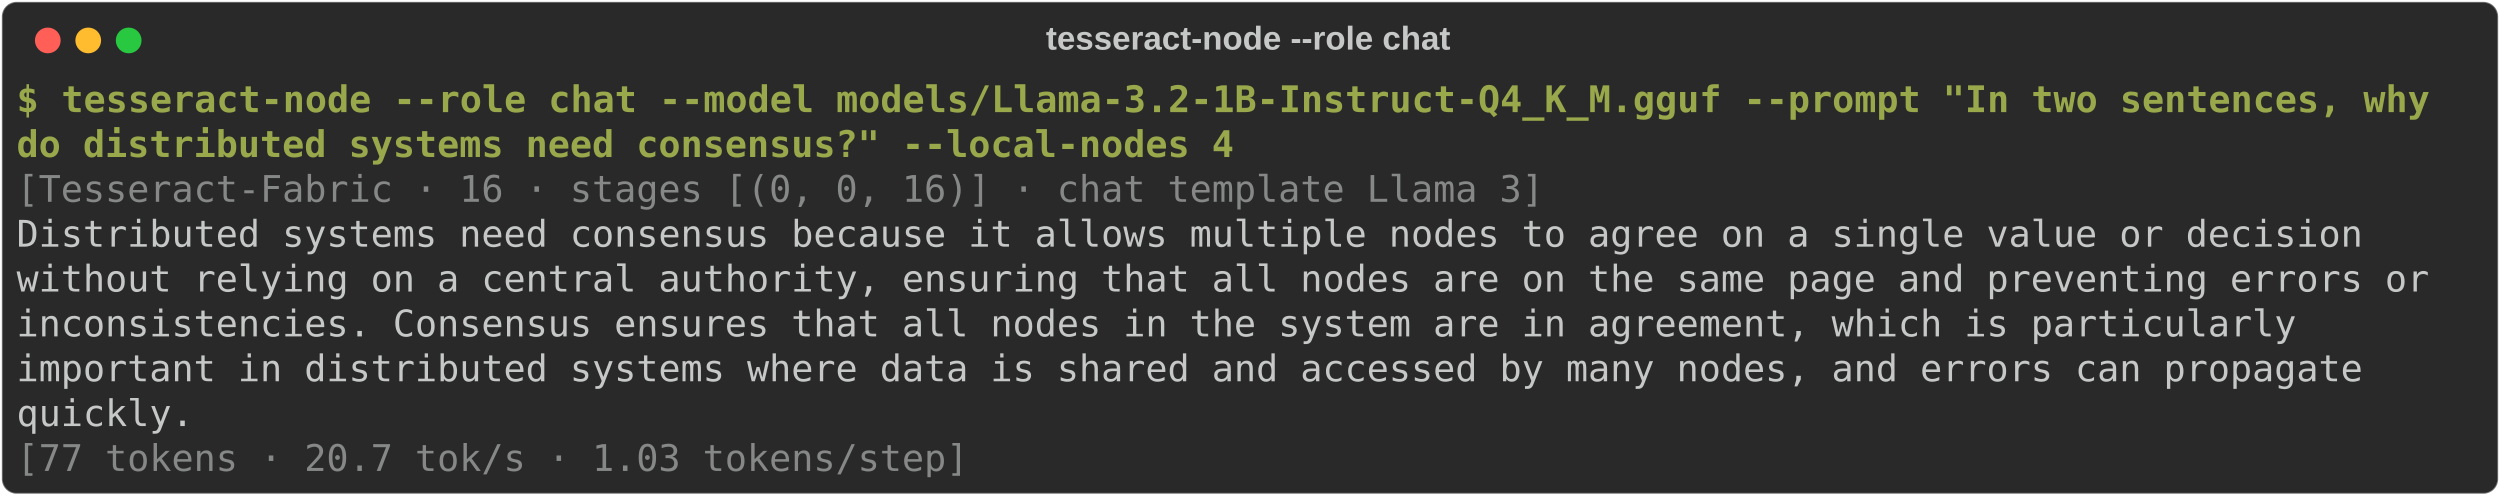
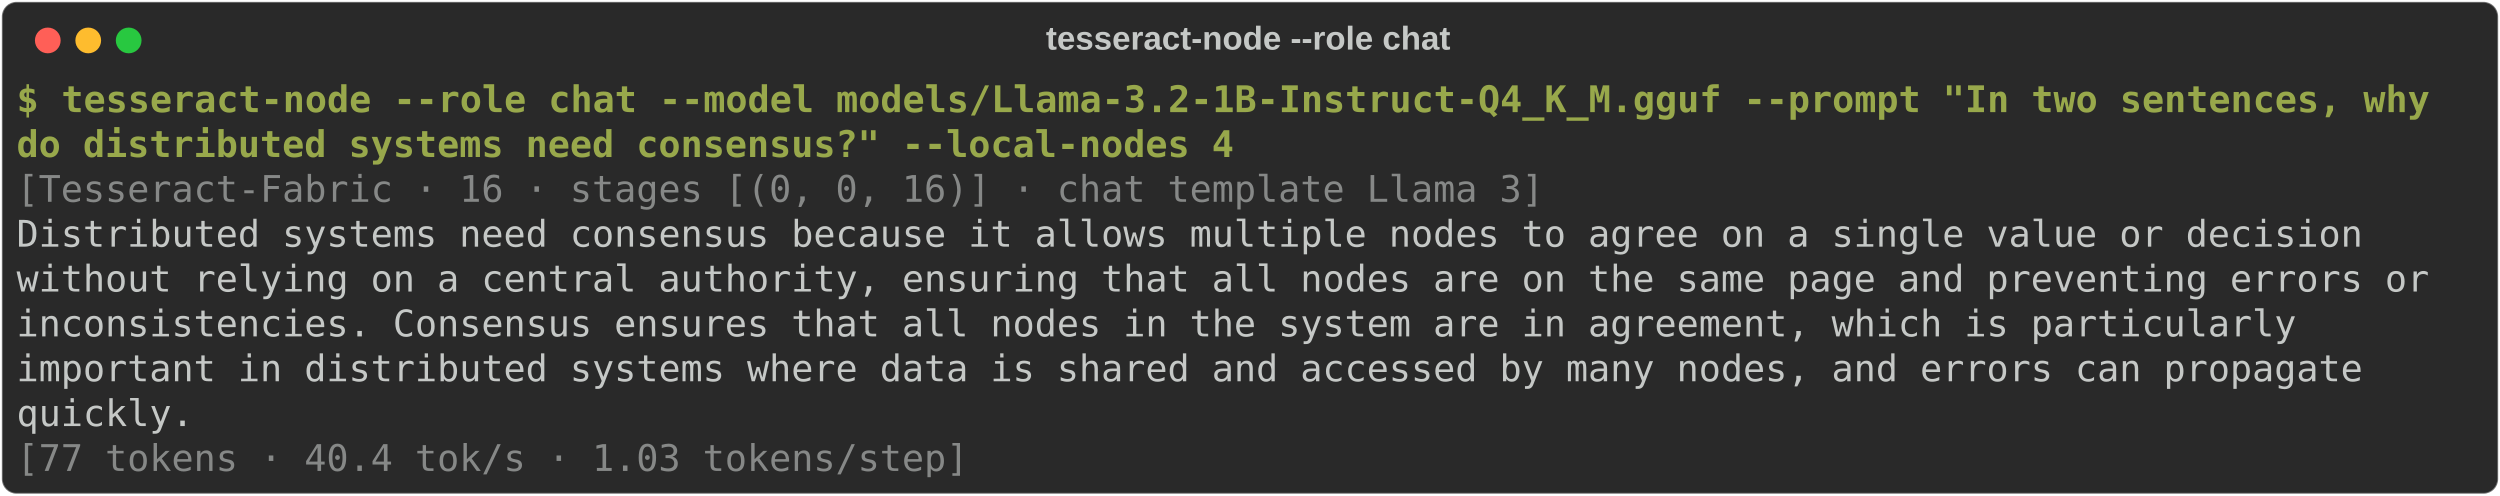
<svg xmlns="http://www.w3.org/2000/svg" class="rich-terminal" viewBox="0 0 1360 269.6">
  <style>

    @font-face {
        font-family: "Fira Code";
        src: local("FiraCode-Regular"),
                url("https://cdnjs.cloudflare.com/ajax/libs/firacode/6.2.0/woff2/FiraCode-Regular.woff2") format("woff2"),
                url("https://cdnjs.cloudflare.com/ajax/libs/firacode/6.2.0/woff/FiraCode-Regular.woff") format("woff");
        font-style: normal;
        font-weight: 400;
    }
    @font-face {
        font-family: "Fira Code";
        src: local("FiraCode-Bold"),
                url("https://cdnjs.cloudflare.com/ajax/libs/firacode/6.2.0/woff2/FiraCode-Bold.woff2") format("woff2"),
                url("https://cdnjs.cloudflare.com/ajax/libs/firacode/6.2.0/woff/FiraCode-Bold.woff") format("woff");
        font-style: bold;
        font-weight: 700;
    }

-     .terminal-2386011959-matrix {
+     .terminal-2380769078-matrix {
        font-family: Fira Code, monospace;
        font-size: 20px;
        line-height: 24.4px;
        font-variant-east-asian: full-width;
    }

-     .terminal-2386011959-title {
+     .terminal-2380769078-title {
        font-size: 18px;
        font-weight: bold;
        font-family: arial;
    }

-     .terminal-2386011959-r1 { fill: #98a84b;font-weight: bold }
- .terminal-2386011959-r2 { fill: #c5c8c6 }
- .terminal-2386011959-r3 { fill: #868887 }
+     .terminal-2380769078-r1 { fill: #98a84b;font-weight: bold }
+ .terminal-2380769078-r2 { fill: #c5c8c6 }
+ .terminal-2380769078-r3 { fill: #868887 }
    </style>
  <defs>
-     <clipPath id="terminal-2386011959-clip-terminal">
+     <clipPath id="terminal-2380769078-clip-terminal">
      <rect x="0" y="0" width="1341.0" height="218.6" />
    </clipPath>
-     <clipPath id="terminal-2386011959-line-0">
+     <clipPath id="terminal-2380769078-line-0">
      <rect x="0" y="1.5" width="1342" height="24.65" />
    </clipPath>
-     <clipPath id="terminal-2386011959-line-1">
+     <clipPath id="terminal-2380769078-line-1">
      <rect x="0" y="25.9" width="1342" height="24.65" />
    </clipPath>
-     <clipPath id="terminal-2386011959-line-2">
+     <clipPath id="terminal-2380769078-line-2">
      <rect x="0" y="50.3" width="1342" height="24.65" />
    </clipPath>
-     <clipPath id="terminal-2386011959-line-3">
+     <clipPath id="terminal-2380769078-line-3">
      <rect x="0" y="74.7" width="1342" height="24.65" />
    </clipPath>
-     <clipPath id="terminal-2386011959-line-4">
+     <clipPath id="terminal-2380769078-line-4">
      <rect x="0" y="99.1" width="1342" height="24.65" />
    </clipPath>
-     <clipPath id="terminal-2386011959-line-5">
+     <clipPath id="terminal-2380769078-line-5">
      <rect x="0" y="123.5" width="1342" height="24.65" />
    </clipPath>
-     <clipPath id="terminal-2386011959-line-6">
+     <clipPath id="terminal-2380769078-line-6">
      <rect x="0" y="147.9" width="1342" height="24.65" />
    </clipPath>
-     <clipPath id="terminal-2386011959-line-7">
+     <clipPath id="terminal-2380769078-line-7">
      <rect x="0" y="172.3" width="1342" height="24.65" />
    </clipPath>
  </defs>
  <rect fill="#292929" stroke="rgba(255,255,255,0.35)" stroke-width="1" x="1" y="1" width="1358" height="267.6" rx="8" />
-   <text class="terminal-2386011959-title" fill="#c5c8c6" text-anchor="middle" x="679" y="27">tesseract-node --role chat</text>
+   <text class="terminal-2380769078-title" fill="#c5c8c6" text-anchor="middle" x="679" y="27">tesseract-node --role chat</text>
  <g transform="translate(26,22)">
    <circle cx="0" cy="0" r="7" fill="#ff5f57" />
    <circle cx="22" cy="0" r="7" fill="#febc2e" />
    <circle cx="44" cy="0" r="7" fill="#28c840" />
  </g>
-   <g transform="translate(9, 41)" clip-path="url(#terminal-2386011959-clip-terminal)">
-     <g class="terminal-2386011959-matrix">
-       <text class="terminal-2386011959-r1" x="0" y="20" textLength="24.4" clip-path="url(#terminal-2386011959-line-0)">$ </text>
-       <text class="terminal-2386011959-r1" x="24.4" y="20" textLength="1317.6" clip-path="url(#terminal-2386011959-line-0)">tesseract-node --role chat --model models/Llama-3.2-1B-Instruct-Q4_K_M.gguf --prompt "In two sentences, why </text>
-       <text class="terminal-2386011959-r2" x="1342" y="20" textLength="12.2" clip-path="url(#terminal-2386011959-line-0)">
+   <g transform="translate(9, 41)" clip-path="url(#terminal-2380769078-clip-terminal)">
+     <g class="terminal-2380769078-matrix">
+       <text class="terminal-2380769078-r1" x="0" y="20" textLength="24.4" clip-path="url(#terminal-2380769078-line-0)">$ </text>
+       <text class="terminal-2380769078-r1" x="24.4" y="20" textLength="1317.6" clip-path="url(#terminal-2380769078-line-0)">tesseract-node --role chat --model models/Llama-3.2-1B-Instruct-Q4_K_M.gguf --prompt "In two sentences, why </text>
+       <text class="terminal-2380769078-r2" x="1342" y="20" textLength="12.2" clip-path="url(#terminal-2380769078-line-0)">
</text>
-       <text class="terminal-2386011959-r1" x="0" y="44.4" textLength="671" clip-path="url(#terminal-2386011959-line-1)">do distributed systems need consensus?" --local-nodes 4</text>
-       <text class="terminal-2386011959-r2" x="1342" y="44.4" textLength="12.2" clip-path="url(#terminal-2386011959-line-1)">
+       <text class="terminal-2380769078-r1" x="0" y="44.4" textLength="671" clip-path="url(#terminal-2380769078-line-1)">do distributed systems need consensus?" --local-nodes 4</text>
+       <text class="terminal-2380769078-r2" x="1342" y="44.4" textLength="12.2" clip-path="url(#terminal-2380769078-line-1)">
</text>
-       <text class="terminal-2386011959-r3" x="0" y="68.8" textLength="841.8" clip-path="url(#terminal-2386011959-line-2)">[Tesseract-Fabric · 16 · stages [(0, 0, 16)] · chat template Llama 3]</text>
-       <text class="terminal-2386011959-r2" x="1342" y="68.8" textLength="12.2" clip-path="url(#terminal-2386011959-line-2)">
+       <text class="terminal-2380769078-r3" x="0" y="68.8" textLength="841.8" clip-path="url(#terminal-2380769078-line-2)">[Tesseract-Fabric · 16 · stages [(0, 0, 16)] · chat template Llama 3]</text>
+       <text class="terminal-2380769078-r2" x="1342" y="68.8" textLength="12.2" clip-path="url(#terminal-2380769078-line-2)">
</text>
-       <text class="terminal-2386011959-r2" x="0" y="93.2" textLength="1305.4" clip-path="url(#terminal-2386011959-line-3)">Distributed systems need consensus because it allows multiple nodes to agree on a single value or decision </text>
-       <text class="terminal-2386011959-r2" x="1342" y="93.2" textLength="12.2" clip-path="url(#terminal-2386011959-line-3)">
+       <text class="terminal-2380769078-r2" x="0" y="93.2" textLength="1305.4" clip-path="url(#terminal-2380769078-line-3)">Distributed systems need consensus because it allows multiple nodes to agree on a single value or decision </text>
+       <text class="terminal-2380769078-r2" x="1342" y="93.2" textLength="12.2" clip-path="url(#terminal-2380769078-line-3)">
</text>
-       <text class="terminal-2386011959-r2" x="0" y="117.6" textLength="1342" clip-path="url(#terminal-2386011959-line-4)">without relying on a central authority, ensuring that all nodes are on the same page and preventing errors or </text>
-       <text class="terminal-2386011959-r2" x="1342" y="117.6" textLength="12.2" clip-path="url(#terminal-2386011959-line-4)">
+       <text class="terminal-2380769078-r2" x="0" y="117.6" textLength="1342" clip-path="url(#terminal-2380769078-line-4)">without relying on a central authority, ensuring that all nodes are on the same page and preventing errors or </text>
+       <text class="terminal-2380769078-r2" x="1342" y="117.6" textLength="12.2" clip-path="url(#terminal-2380769078-line-4)">
</text>
-       <text class="terminal-2386011959-r2" x="0" y="142" textLength="1268.8" clip-path="url(#terminal-2386011959-line-5)">inconsistencies. Consensus ensures that all nodes in the system are in agreement, which is particularly </text>
-       <text class="terminal-2386011959-r2" x="1342" y="142" textLength="12.2" clip-path="url(#terminal-2386011959-line-5)">
+       <text class="terminal-2380769078-r2" x="0" y="142" textLength="1268.8" clip-path="url(#terminal-2380769078-line-5)">inconsistencies. Consensus ensures that all nodes in the system are in agreement, which is particularly </text>
+       <text class="terminal-2380769078-r2" x="1342" y="142" textLength="12.2" clip-path="url(#terminal-2380769078-line-5)">
</text>
-       <text class="terminal-2386011959-r2" x="0" y="166.4" textLength="1305.4" clip-path="url(#terminal-2386011959-line-6)">important in distributed systems where data is shared and accessed by many nodes, and errors can propagate </text>
-       <text class="terminal-2386011959-r2" x="1342" y="166.4" textLength="12.2" clip-path="url(#terminal-2386011959-line-6)">
+       <text class="terminal-2380769078-r2" x="0" y="166.4" textLength="1305.4" clip-path="url(#terminal-2380769078-line-6)">important in distributed systems where data is shared and accessed by many nodes, and errors can propagate </text>
+       <text class="terminal-2380769078-r2" x="1342" y="166.4" textLength="12.2" clip-path="url(#terminal-2380769078-line-6)">
</text>
-       <text class="terminal-2386011959-r2" x="0" y="190.8" textLength="97.6" clip-path="url(#terminal-2386011959-line-7)">quickly.</text>
-       <text class="terminal-2386011959-r2" x="1342" y="190.8" textLength="12.2" clip-path="url(#terminal-2386011959-line-7)">
+       <text class="terminal-2380769078-r2" x="0" y="190.8" textLength="97.6" clip-path="url(#terminal-2380769078-line-7)">quickly.</text>
+       <text class="terminal-2380769078-r2" x="1342" y="190.8" textLength="12.2" clip-path="url(#terminal-2380769078-line-7)">
</text>
-       <text class="terminal-2386011959-r3" x="0" y="215.2" textLength="524.6" clip-path="url(#terminal-2386011959-line-8)">[77 tokens · 20.7 tok/s · 1.03 tokens/step]</text>
-       <text class="terminal-2386011959-r2" x="1342" y="215.2" textLength="12.2" clip-path="url(#terminal-2386011959-line-8)">
+       <text class="terminal-2380769078-r3" x="0" y="215.2" textLength="524.6" clip-path="url(#terminal-2380769078-line-8)">[77 tokens · 40.4 tok/s · 1.03 tokens/step]</text>
+       <text class="terminal-2380769078-r2" x="1342" y="215.2" textLength="12.2" clip-path="url(#terminal-2380769078-line-8)">
</text>
    </g>
  </g>
</svg>
